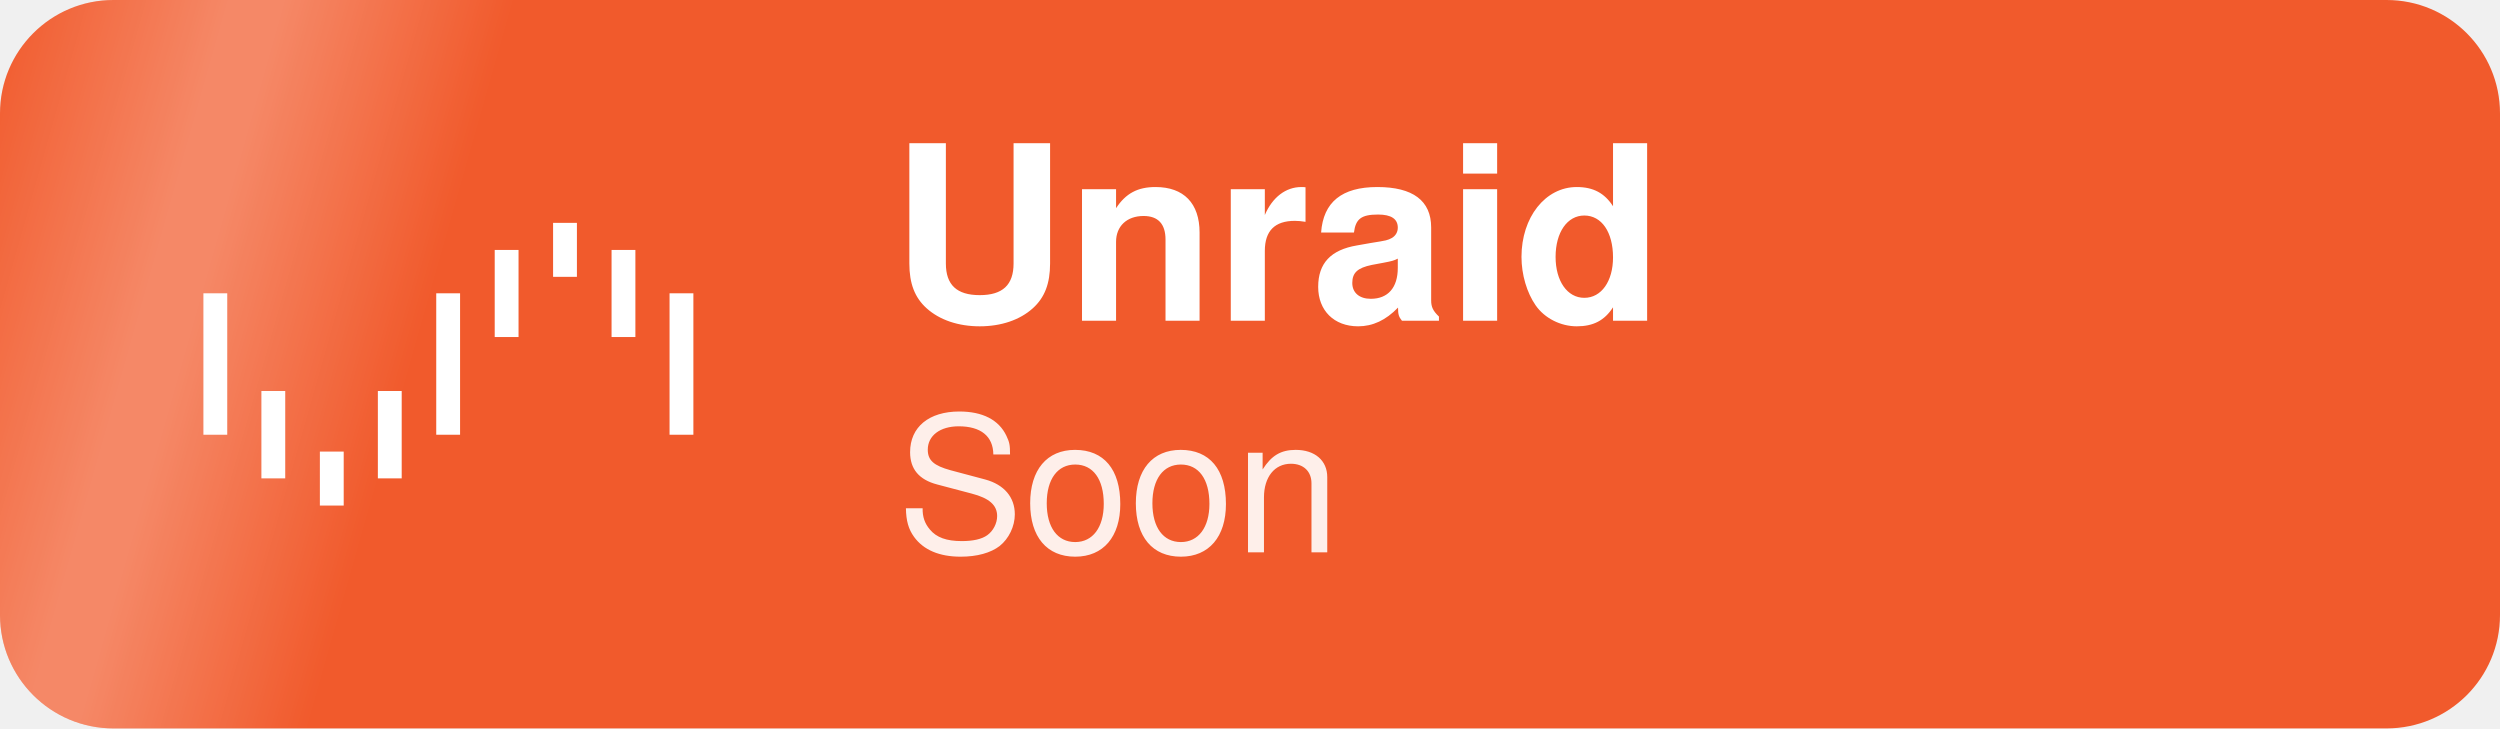
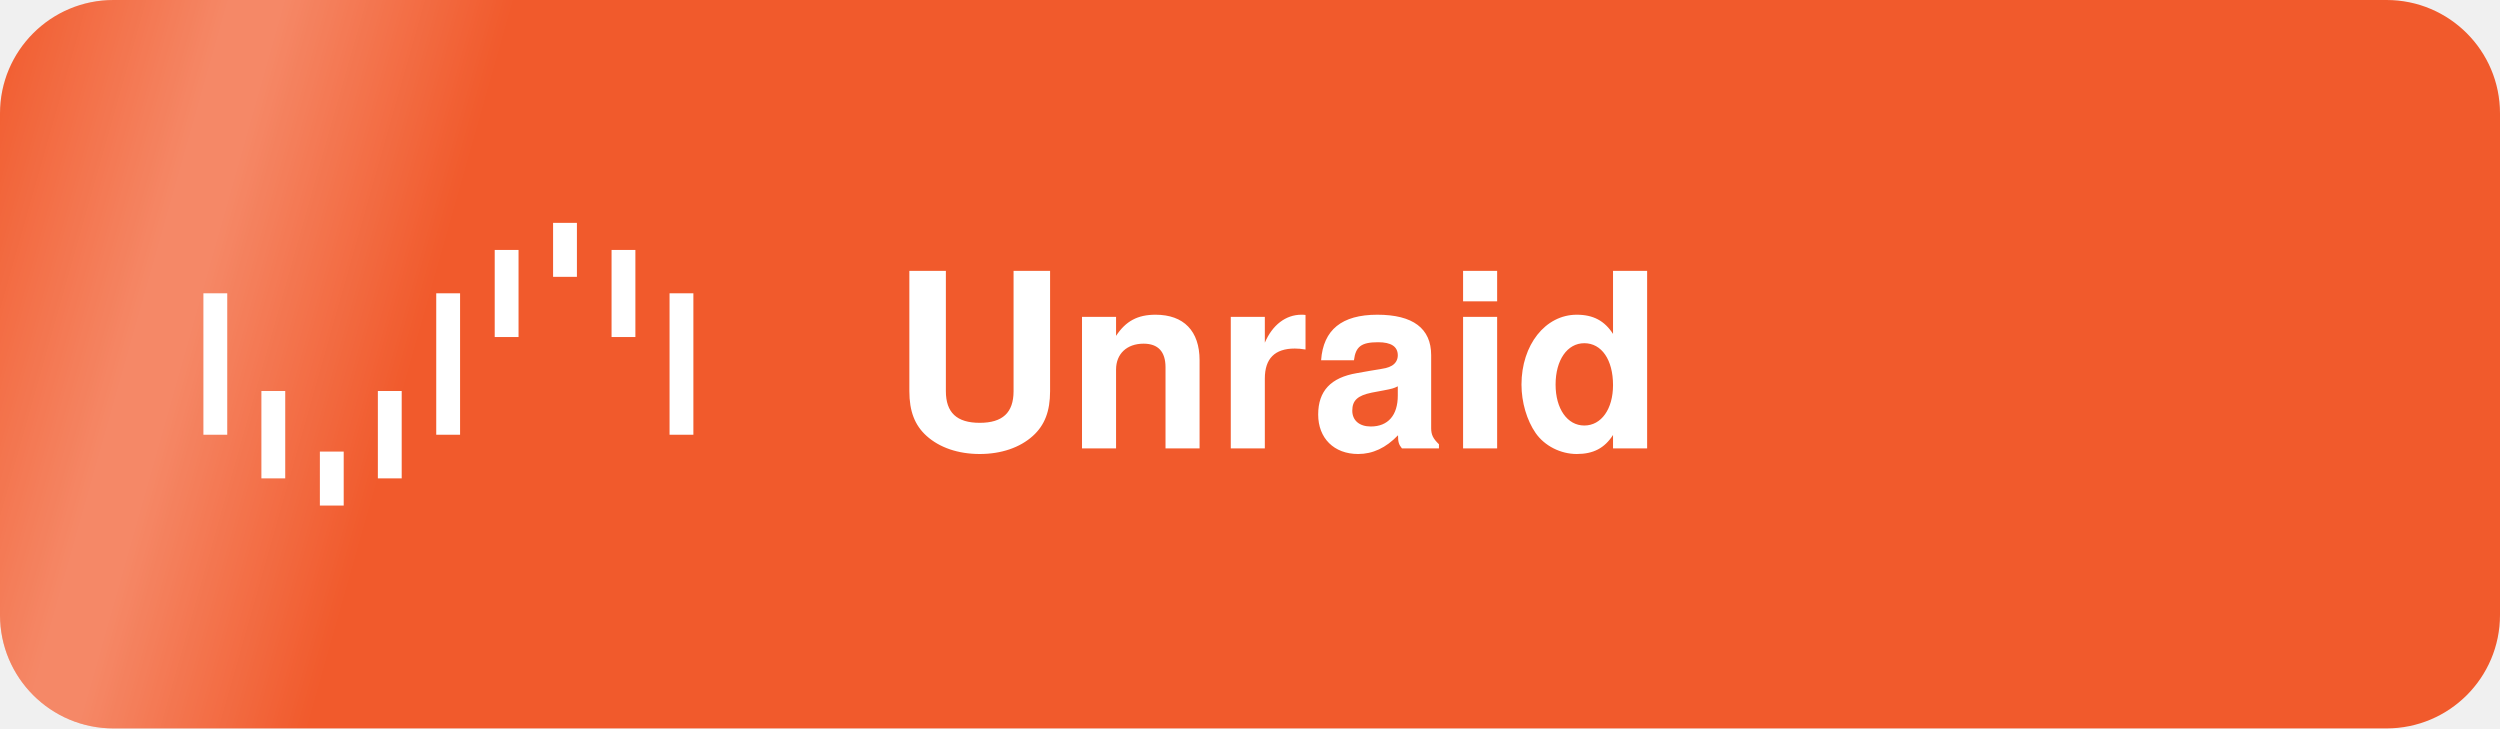
- <svg xmlns="http://www.w3.org/2000/svg" viewBox="0 0 841.9 245.3" width="841.9" height="245.3" role="img" aria-label="In Unraid's Community Applications soon">
+ <svg xmlns="http://www.w3.org/2000/svg" viewBox="0 0 841.9 245.3" width="841.9" height="245.3" role="img" aria-label="Install from Unraid's Community Applications">
  <defs>
    <clipPath id="edge">
      <path d="M38.2,0 H803.7 A38.2,38.2 0 0 1 841.9,38.2 V207.1 A38.2,38.2 0 0 1 803.7,245.3 H38.2 A38.2,38.2 0 0 1 0,207.1 V38.2 A38.2,38.2 0 0 1 38.2,0 Z" />
    </clipPath>
    <linearGradient id="sheen" x1="0" y1="0" x2="1" y2="0">
      <stop offset="0" stop-color="#fff" stop-opacity="0" />
      <stop offset="0.45" stop-color="#fff" stop-opacity="0.28" />
      <stop offset="0.55" stop-color="#fff" stop-opacity="0.28" />
      <stop offset="1" stop-color="#fff" stop-opacity="0" />
    </linearGradient>
  </defs>
  <style>
    @keyframes pass {
      0%       { transform: translateX(-278.4px); }
      9.52%   { transform: translateX(1120.3px); }
      100%     { transform: translateX(1120.3px); }
    }
-     .band { animation: pass 11.174s linear 0.000s infinite backwards; }
+     .band { animation: pass 11.17s linear 0.000s infinite backwards; }
    @media (prefers-reduced-motion: reduce) {
      .band { animation: none; opacity: 0; }
    }
  </style>
  <path d="M38.2,0 H803.7 A38.2,38.2 0 0 1 841.9,38.2 V207.1 A38.2,38.2 0 0 1 803.7,245.3 H38.2 A38.2,38.2 0 0 1 0,207.1 V38.2 A38.2,38.2 0 0 1 38.2,0 Z" fill="#f15a2c" />
  <g transform="translate(68.5 40.15) scale(0.32227)" fill="#ffffff">
    <path d="M243.3 181.9h24.9v147.8h-24.9zM24.9 329.7H0V181.9h24.9zm96.8 17.6h24.9v56.4h-24.9zM60.6 284h24.9v91.3H60.6zm121.7 0h24.9v91.3h-24.9zm304.8-102.1H512v147.8h-24.9zm-96.8-17.2h-24.9v-56.4h24.9zm61.1 62.9h-24.9v-91h24.9zm-122.1 0h-24.9v-91h24.9z" />
  </g>
-   <text x="300" y="108" font-family="-apple-system, BlinkMacSystemFont, 'Segoe UI', Helvetica, Arial, sans-serif" font-size="82" font-weight="700" fill="#ffffff">Unraid</text>
-   <text x="302" y="186" font-family="-apple-system, BlinkMacSystemFont, 'Segoe UI', Helvetica, Arial, sans-serif" font-size="64" font-weight="400" fill="#ffffff" fill-opacity="0.9">Soon</text>
+   <text x="300" y="151" font-family="-apple-system, BlinkMacSystemFont, 'Segoe UI', Helvetica, Arial, sans-serif" font-size="82" font-weight="700" fill="#ffffff">Unraid</text>
  <g clip-path="url(#edge)">
    <g class="band">
      <rect x="0" y="-60" width="173.6" height="365.3" fill="url(#sheen)" transform="skewX(-16)" />
    </g>
  </g>
</svg>
